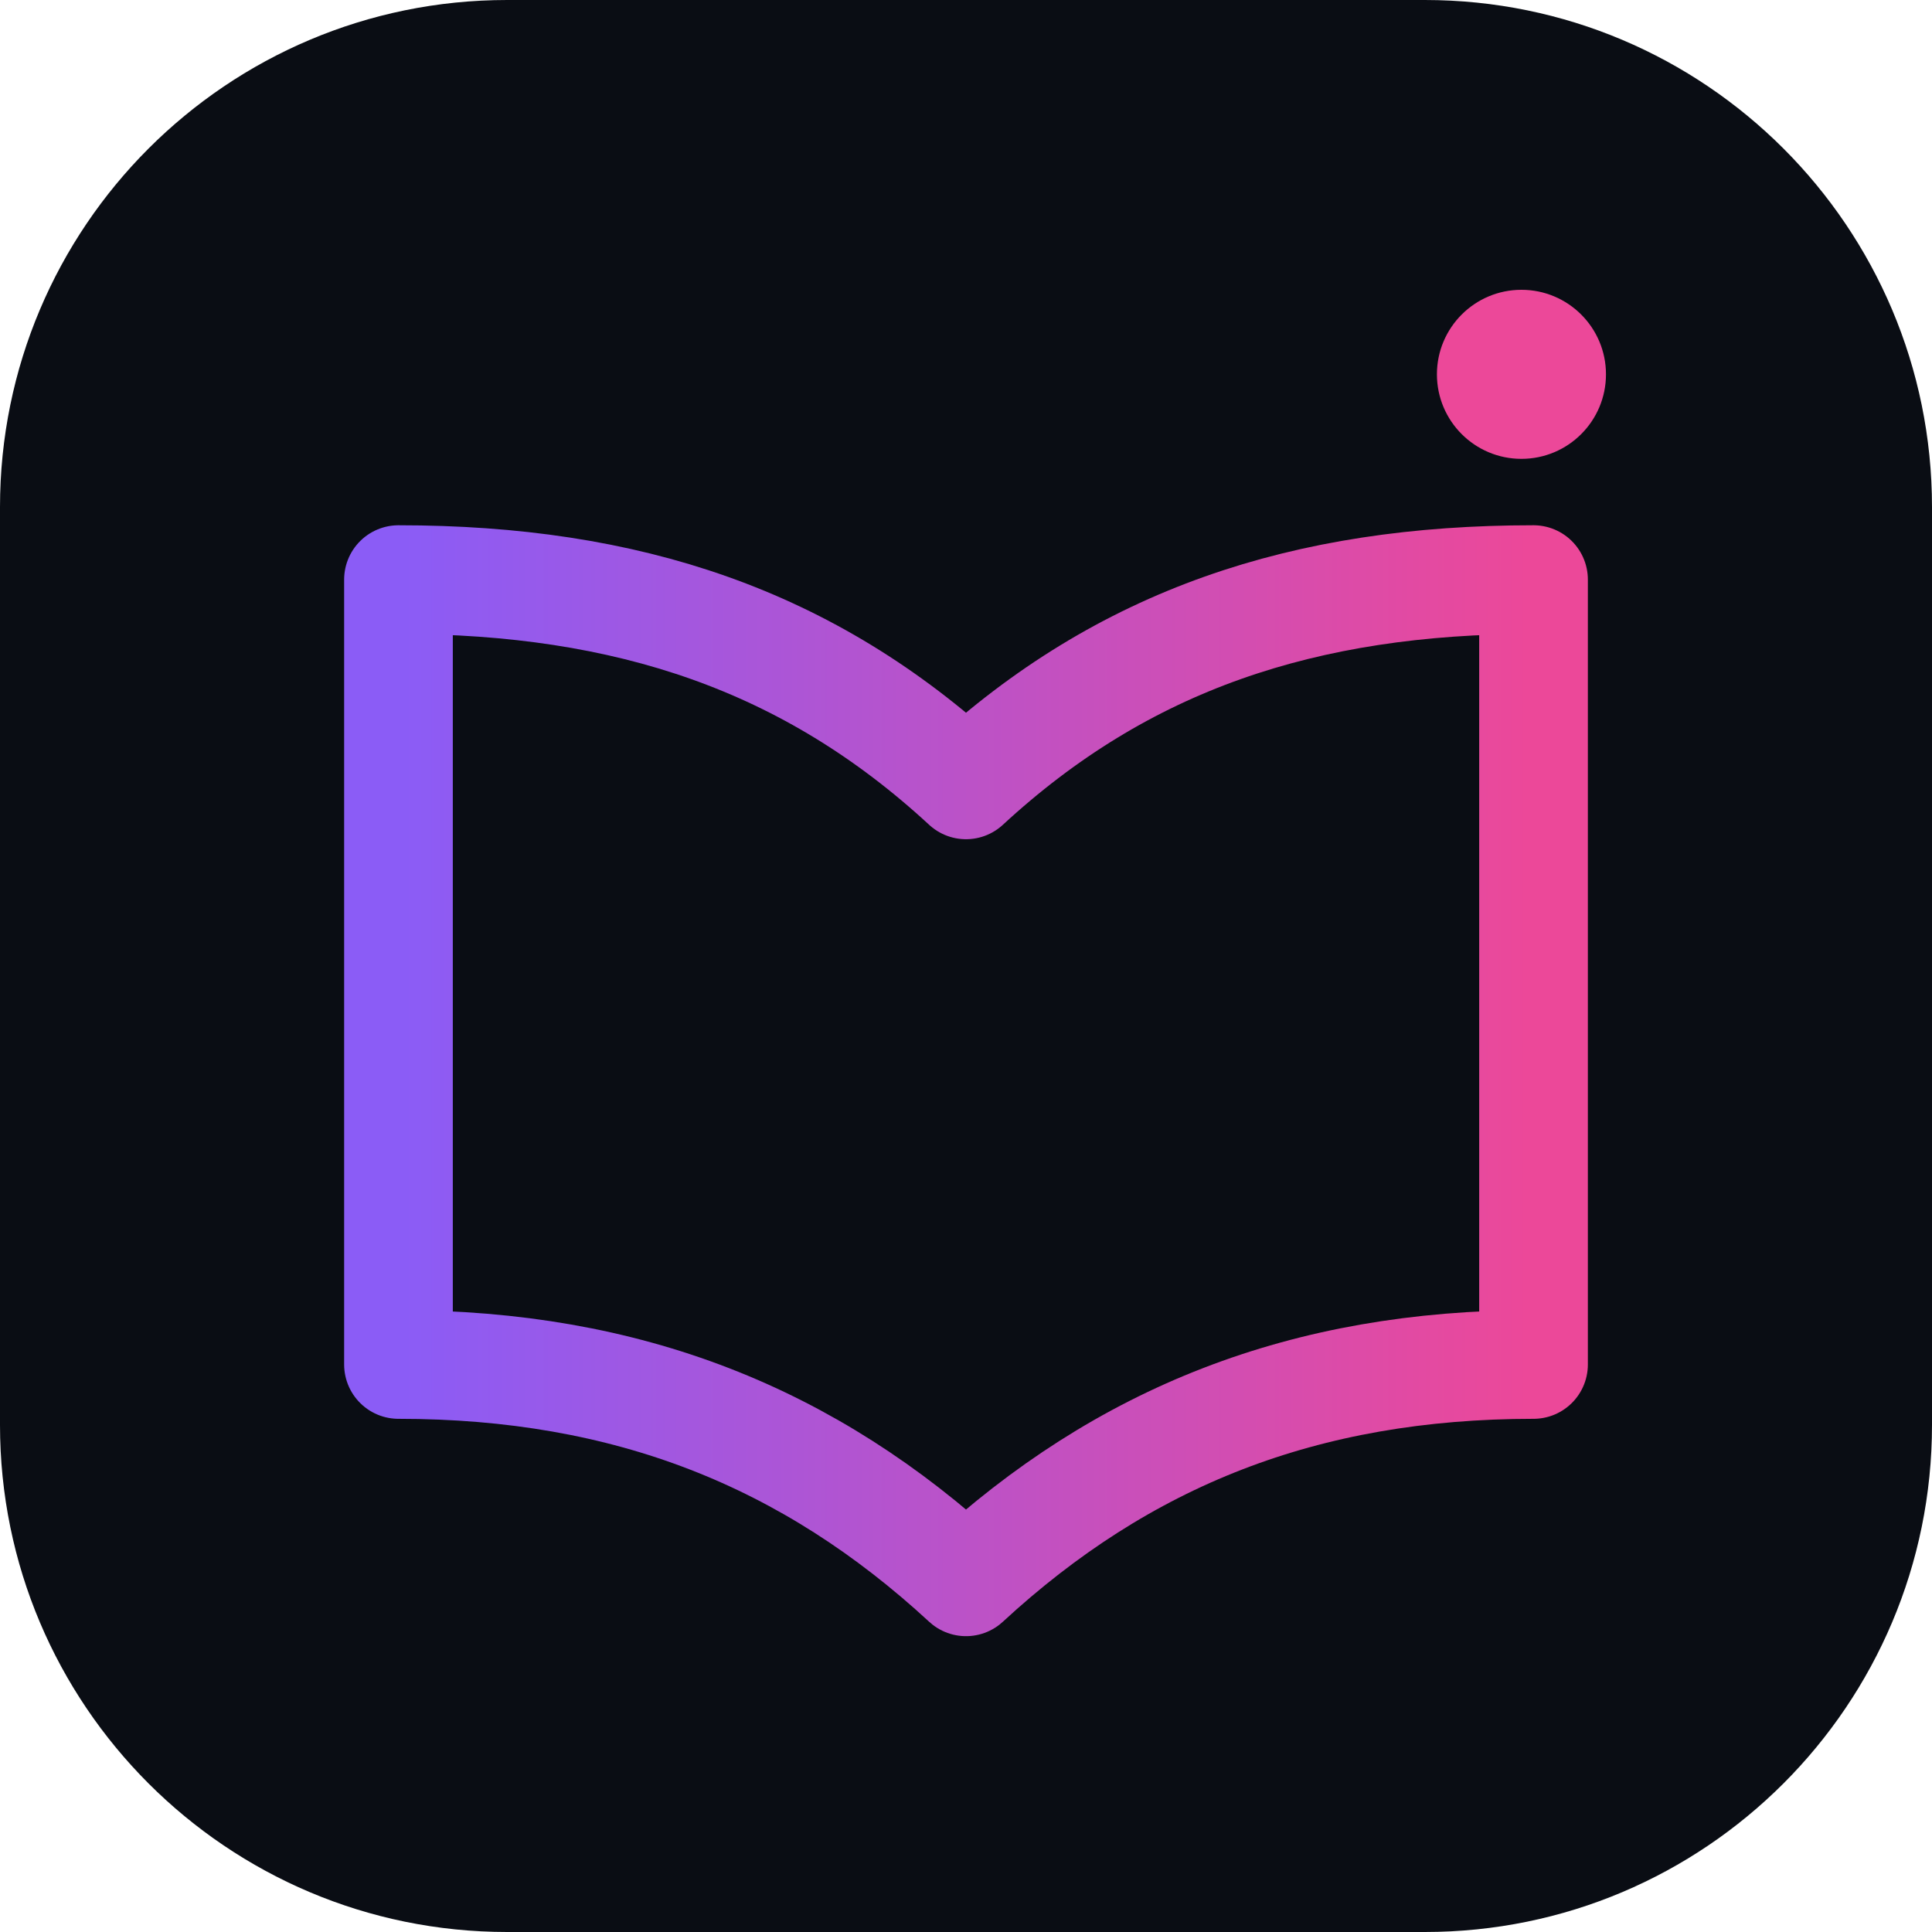
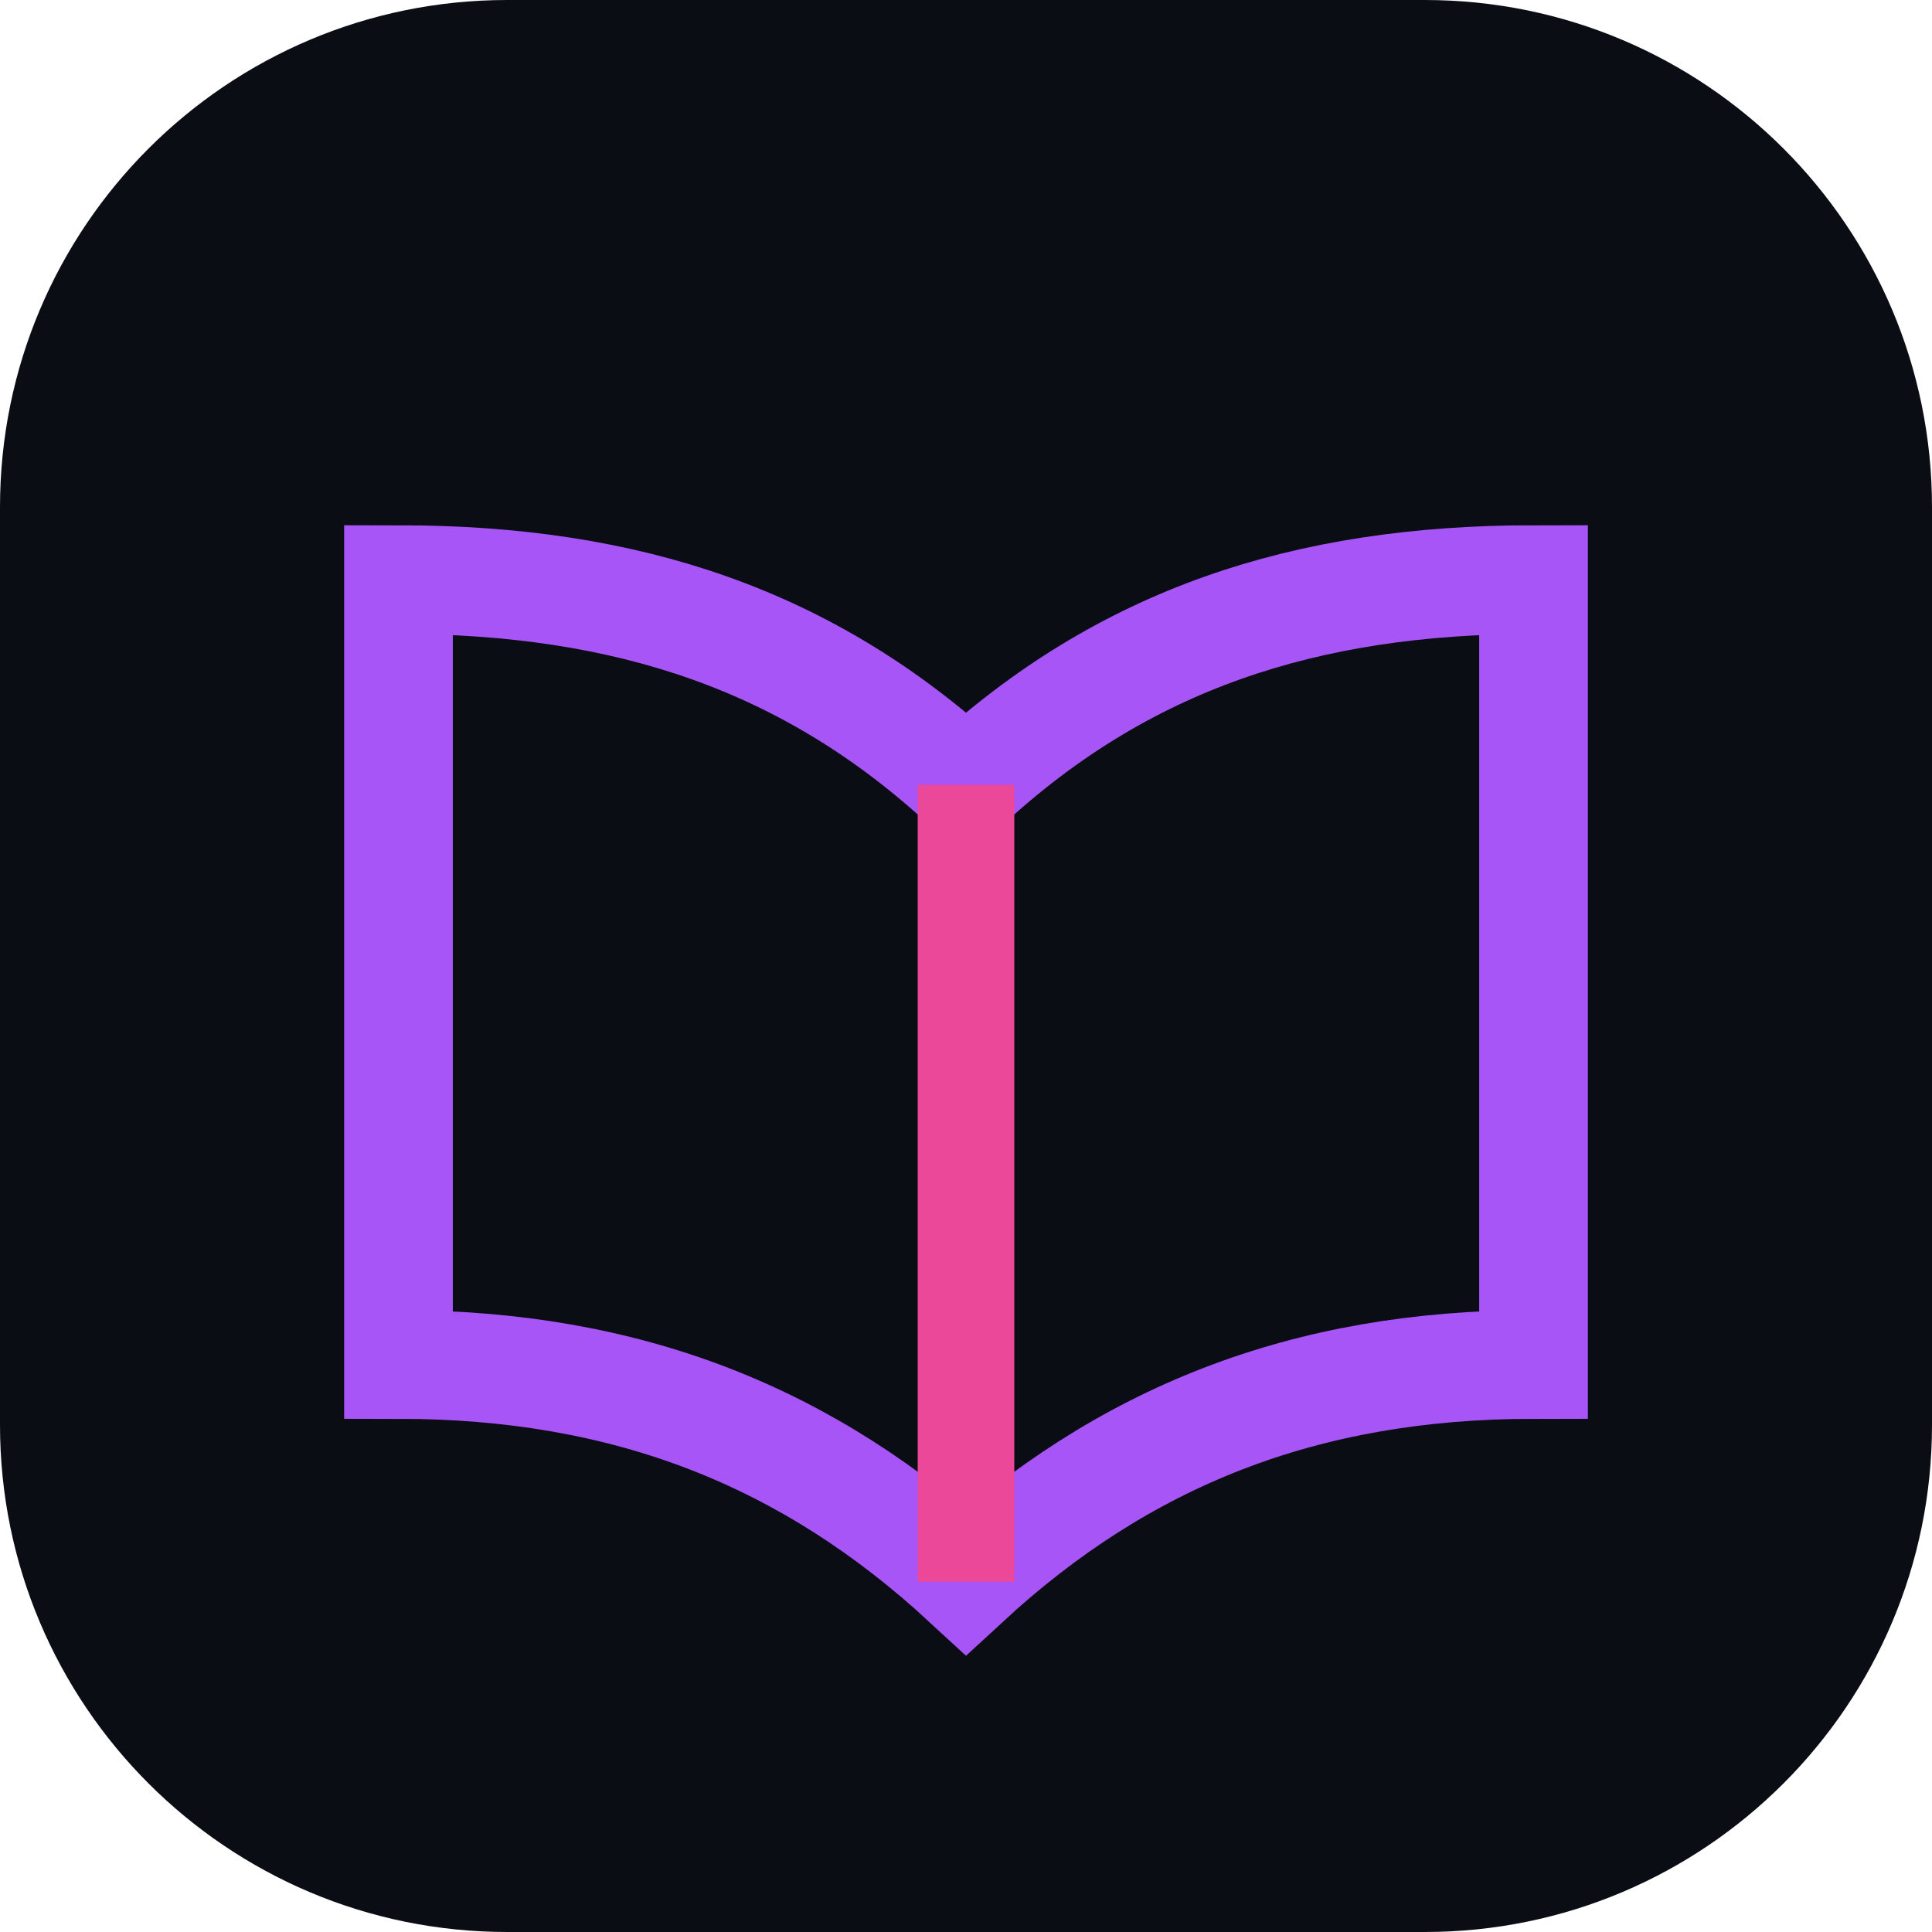
<svg xmlns="http://www.w3.org/2000/svg" viewBox="0 0 160 160">
-   <defs>
-     <linearGradient id="g" x1="0" x2="1">
-       <stop stop-color="#8b5cf6" />
-       <stop offset="1" stop-color="#ec4899" />
-     </linearGradient>
-   </defs>
  <rect width="160" height="160" rx="42" fill="#0a0d14" />
-   <path d="M33 48c19 0 34 5 47 17 13-12 28-17 47-17v65c-19 0-34 6-47 18-13-12-28-18-47-18V48Z" fill="none" stroke="url(#g)" stroke-width="9" stroke-linejoin="round" />
-   <path d="M80 65v66" stroke="url(#g)" stroke-width="8" stroke-linecap="round" />
-   <circle cx="126" cy="31" r="7" fill="#ec4899" />
+   <path d="M33 48c19 0 34 5 47 17 13-12 28-17 47-17v65c-19 0-34 6-47 18-13-12-28-18-47-18V48Z" fill="none" stroke="#a855f7" stroke-width="9" />
+   <path d="M80 65v66" stroke="#ec4899" stroke-width="8" />
</svg>
